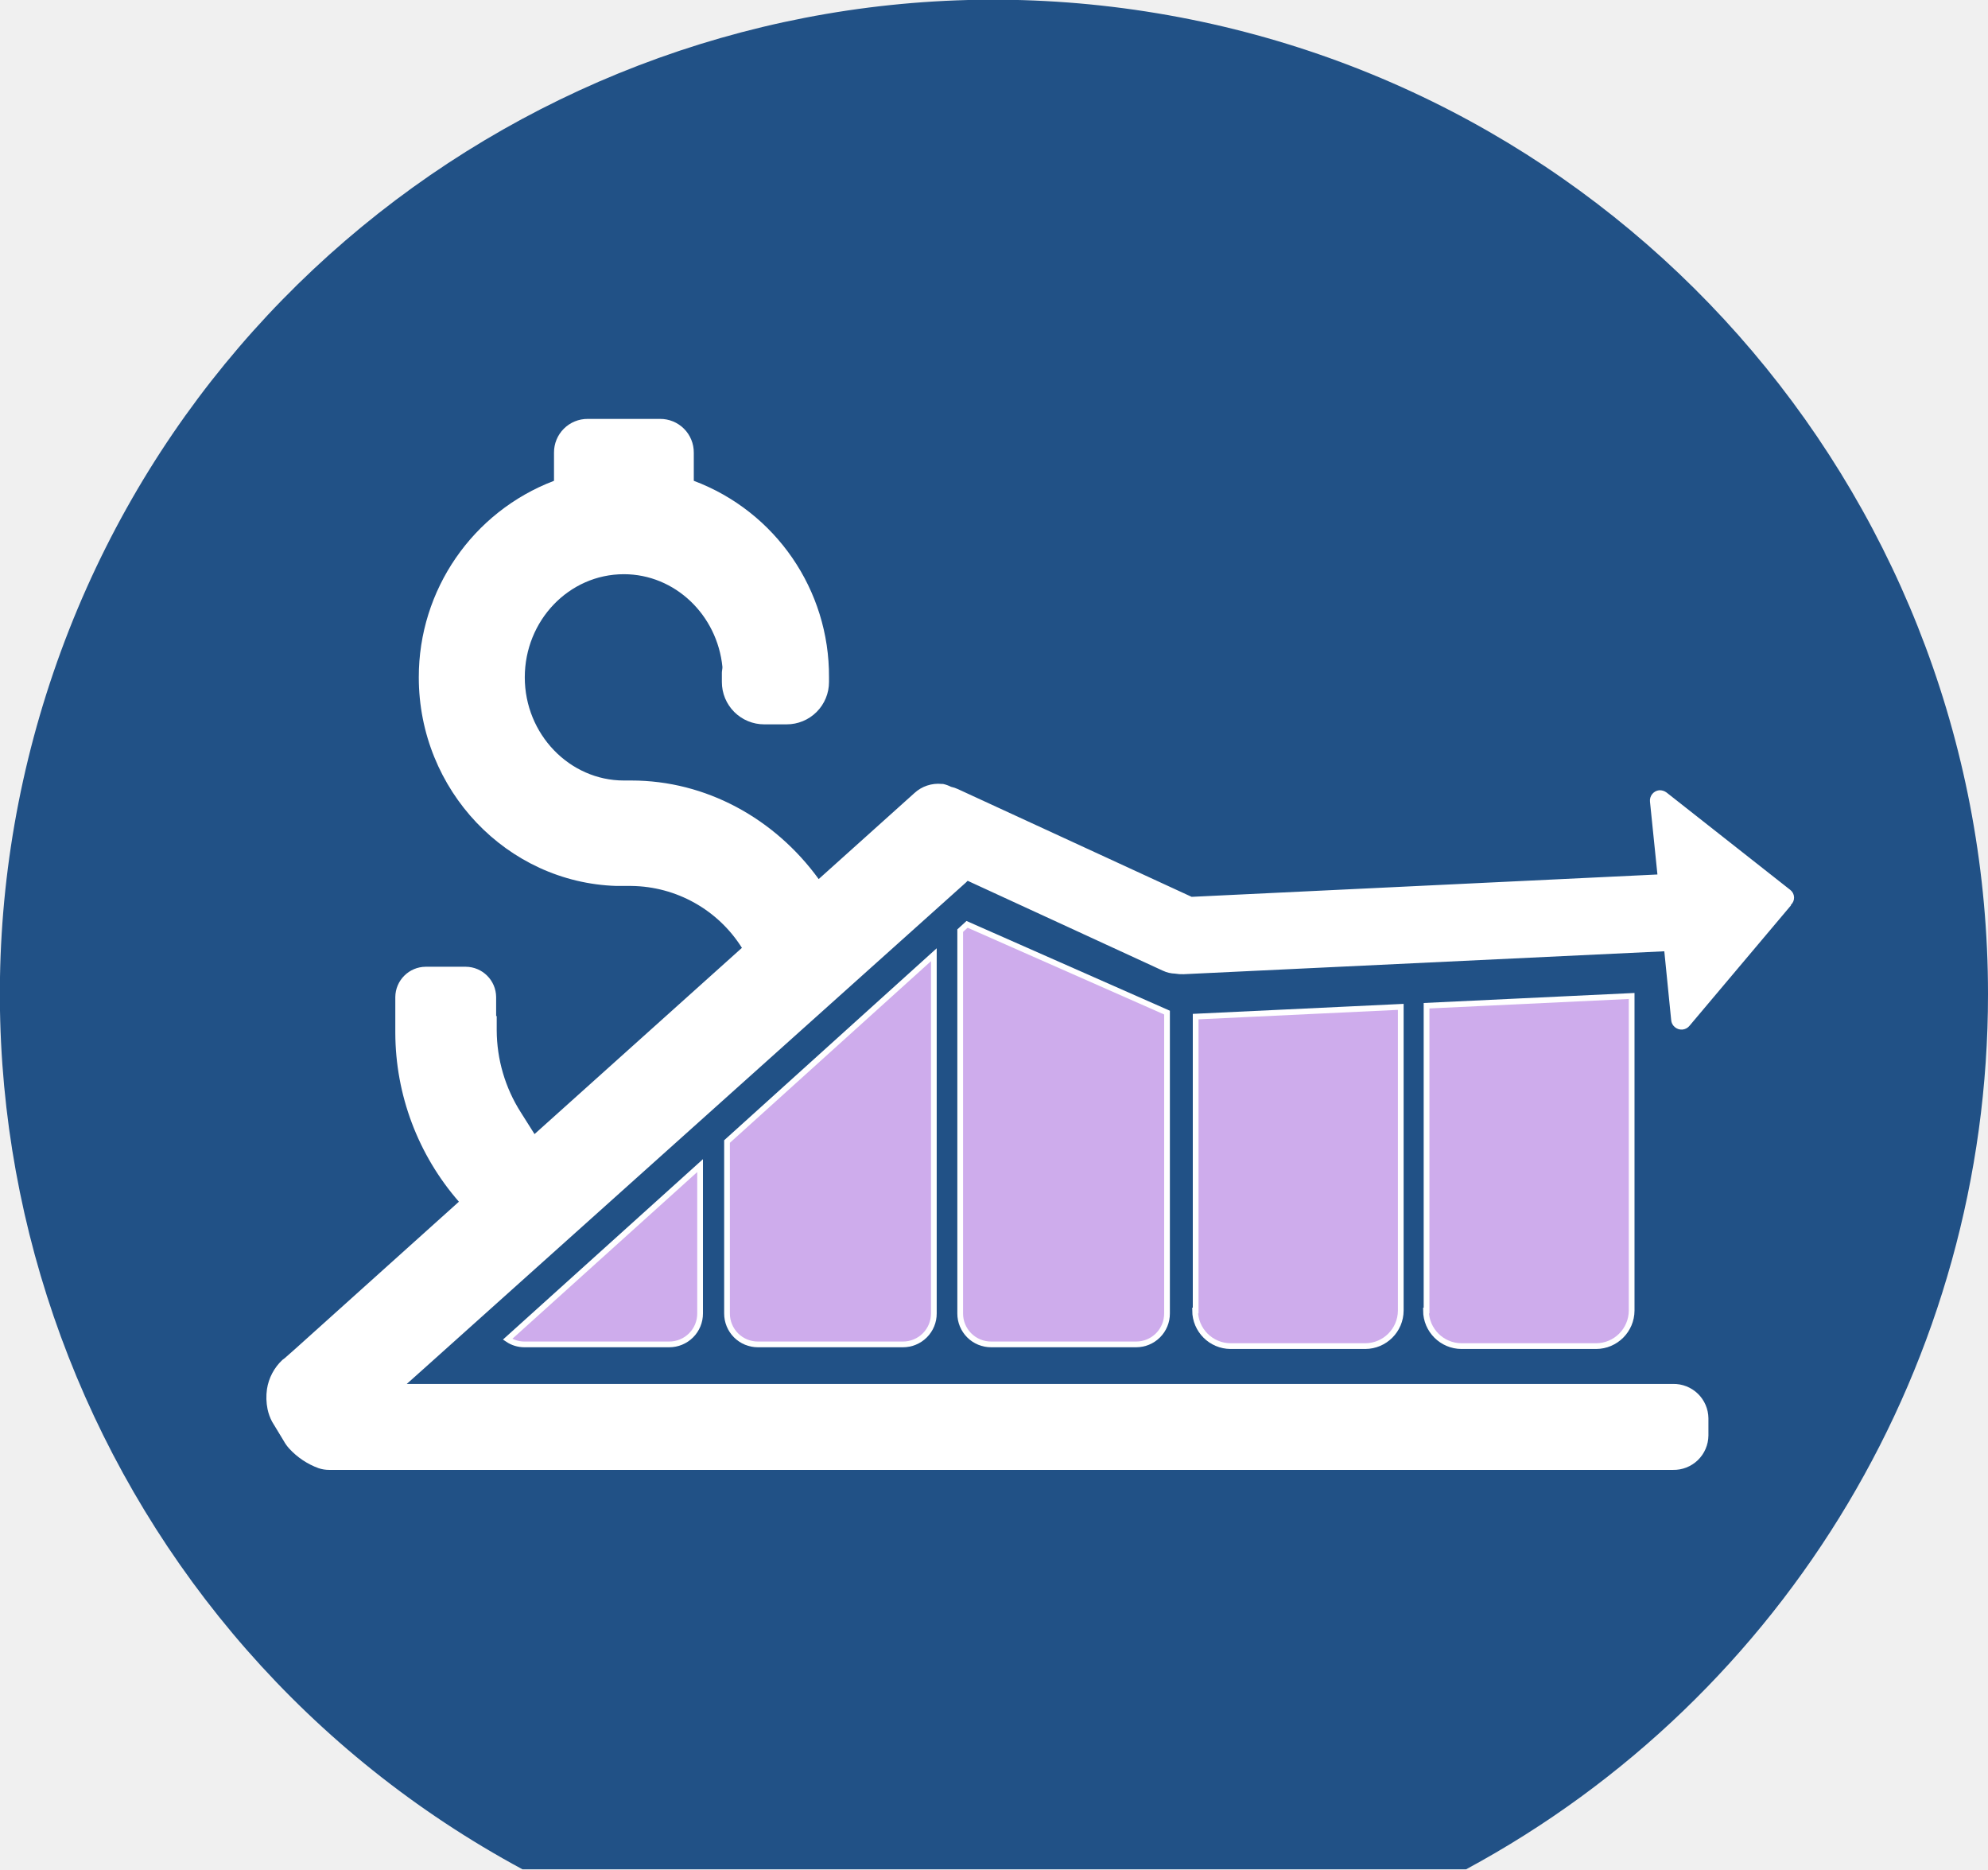
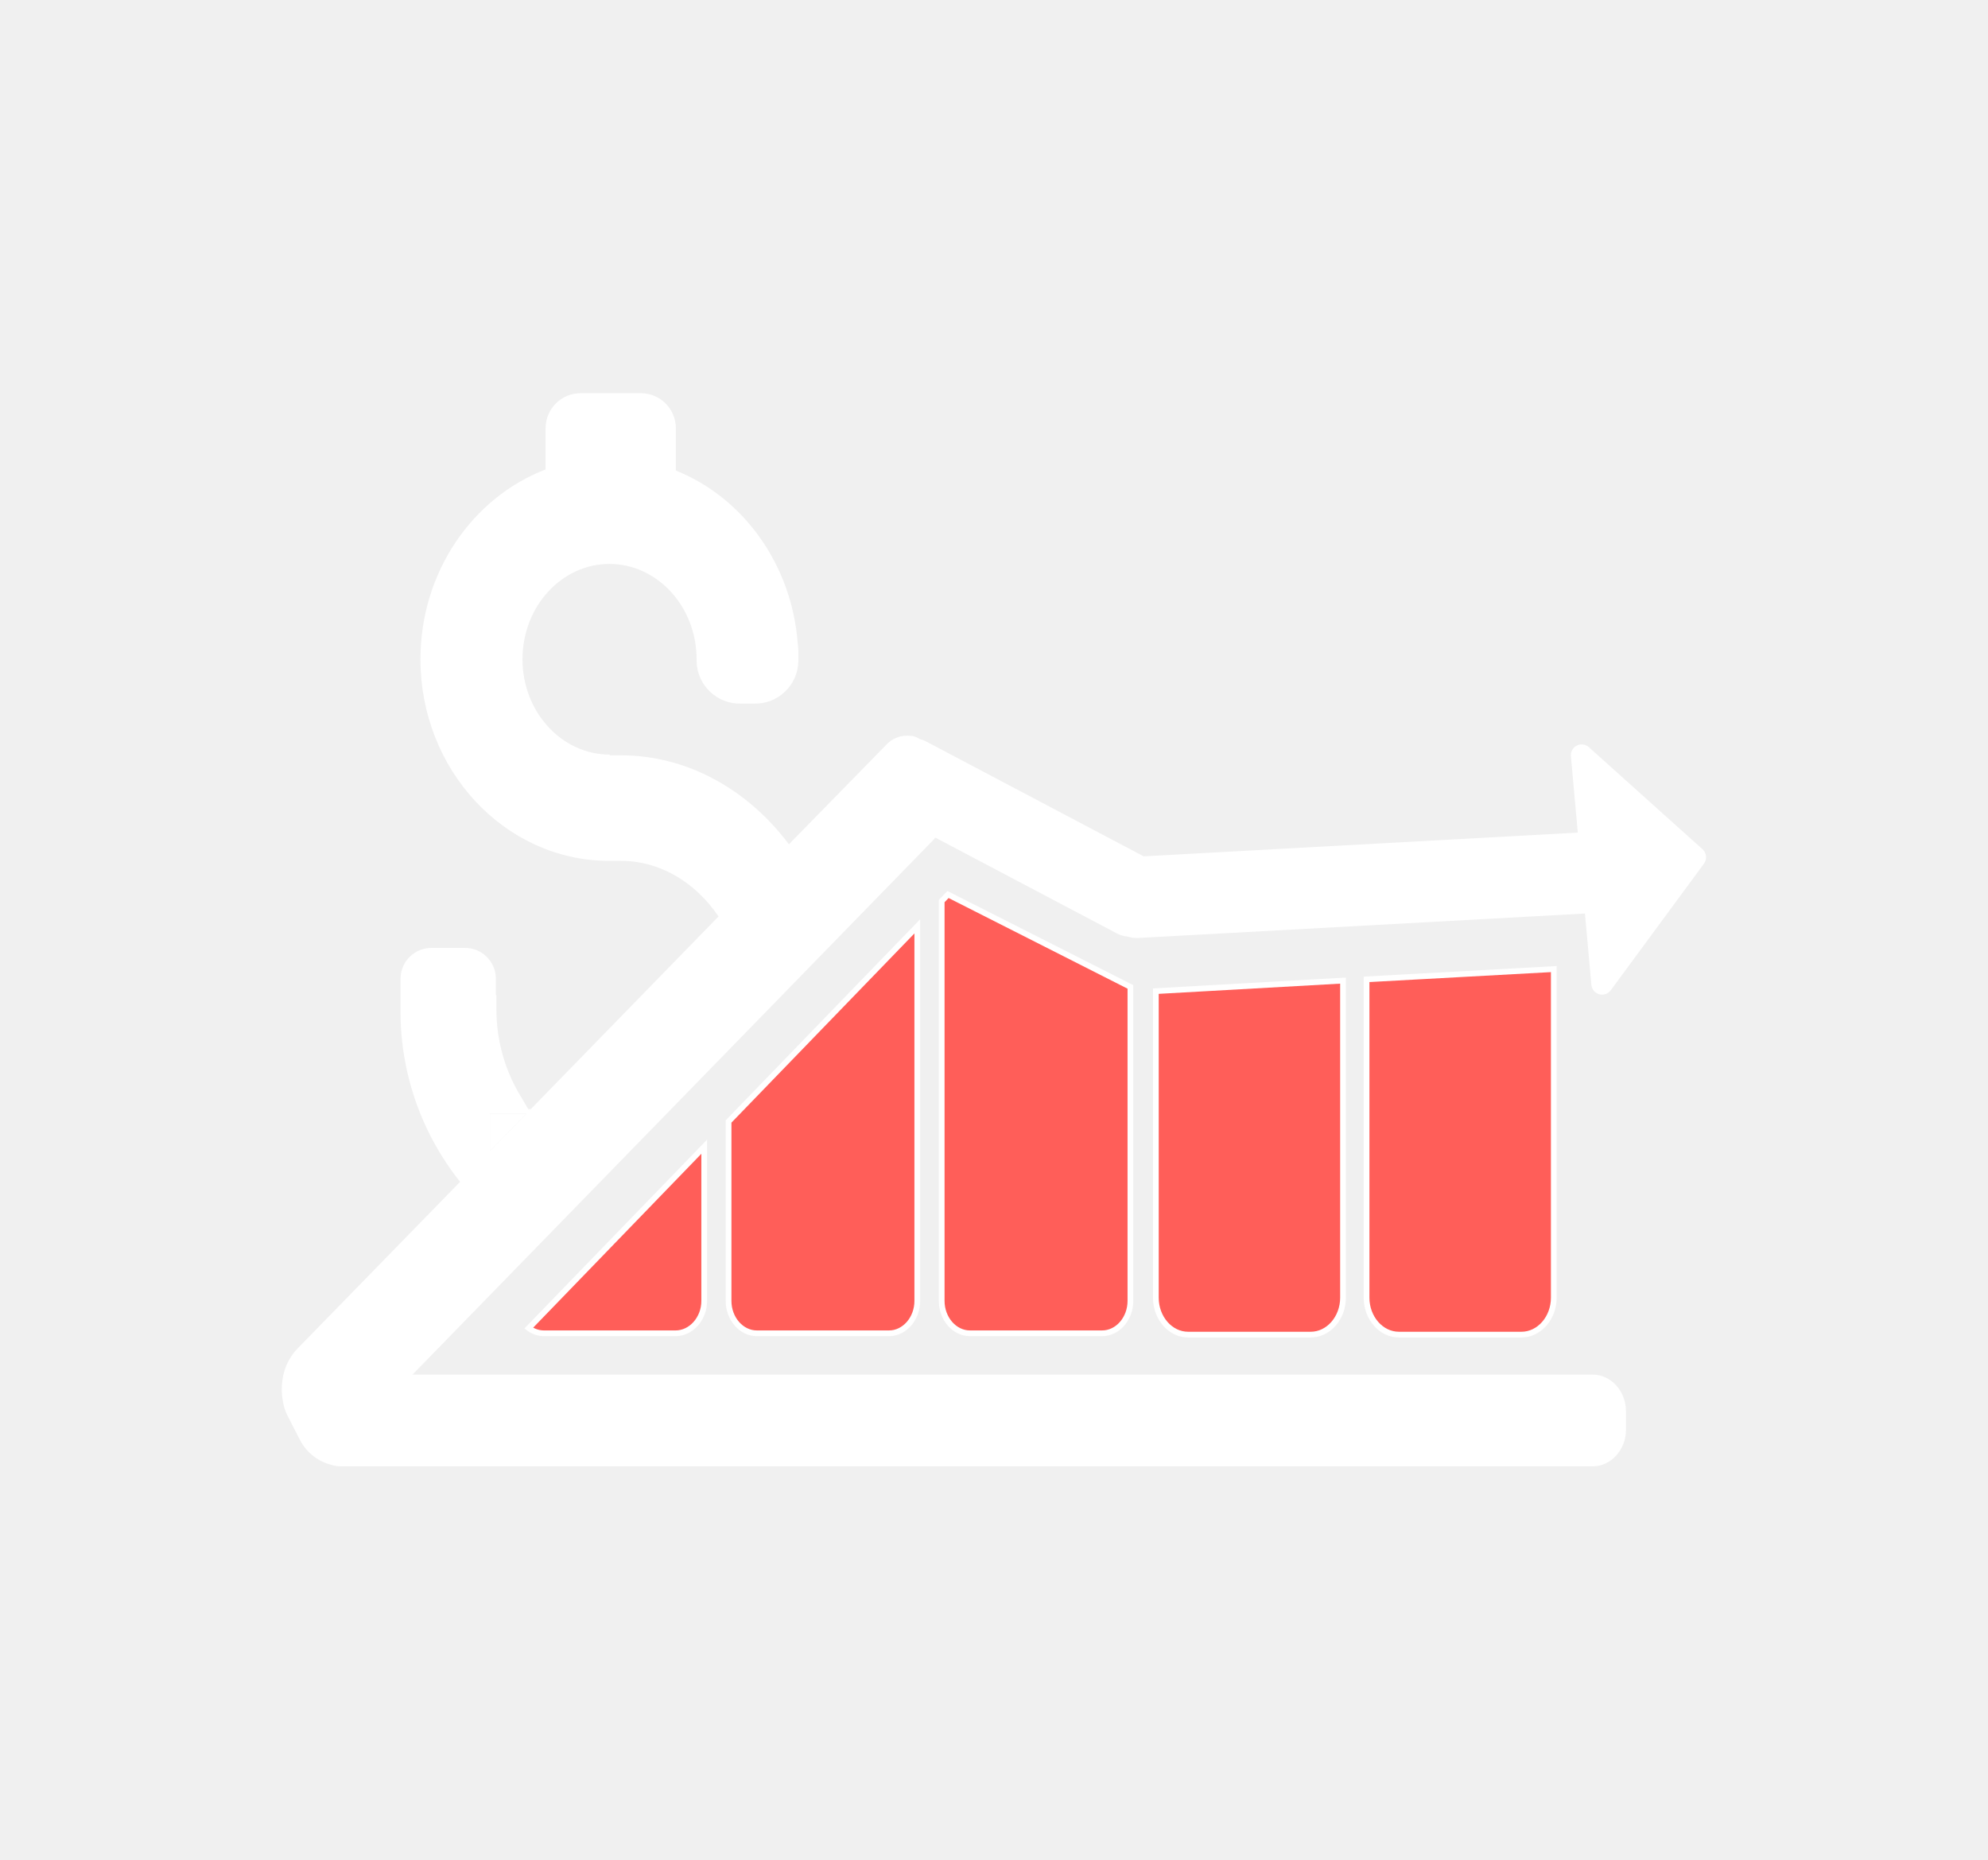
- <svg xmlns="http://www.w3.org/2000/svg" id="Layer_1" data-name="Layer 1" viewBox="0 0 347 326.2">
-   <defs>
-     <style>.cls-1{fill:#215186;}.cls-2{fill:#fff;}.cls-3{fill:#ceacec;stroke:#fff;stroke-miterlimit:10;}</style>
-   </defs>
-   <g id="Artboard_8" data-name="Artboard 8">
-     <path class="cls-1" d="M347,174.9A173.5,173.5,0,1,0,91.2,327.6H255.9A173.42,173.42,0,0,0,347,174.9Z" transform="translate(0 -1.4)" />
-     <path class="cls-2" d="M312.5,156.7l-21.6-17a2,2,0,0,0-1.3-.4,1.81,1.81,0,0,0-1.6,2l1.3,12.7L208,157.9l-40.8-18.8a5.64,5.64,0,0,0-1.2-.4,5.78,5.78,0,0,0-1.4-.5h-.2a6.14,6.14,0,0,0-4.8,1.6l-16.7,15c-7.7-10.6-19.7-17.2-32.7-17.2h-1.3c-9.5,0-17.3-8.1-17.3-18s7.7-18,17.3-18c8.9,0,16.3,7.1,17.2,16.2,0,.3-.1.7-.1,1v1.6a7.38,7.38,0,0,0,7.4,7.4h3.9a7.38,7.38,0,0,0,7.4-7.4v-.8h0a36.4,36.4,0,0,0-23.6-34.3V80.4a5.85,5.85,0,0,0-5.9-5.9H102.6a5.85,5.85,0,0,0-5.9,5.9v4.9a36.64,36.64,0,0,0-23.6,34.3c0,19.7,15.4,35.8,34.5,36.4h2.6a23.12,23.12,0,0,1,19.3,10.8L93.3,199.3l-2.4-3.8a26.82,26.82,0,0,1-4.2-14.3v-2.5h-.1v-3.3a5.34,5.34,0,0,0-5.3-5.3h-7a5.34,5.34,0,0,0-5.3,5.3v6.2a45,45,0,0,0,11.1,29.5L51.4,236.9l-1.7,1.5-.4.3a8.82,8.82,0,0,0-2.7,5.1,10.22,10.22,0,0,0,.1,3.5,8.26,8.26,0,0,0,.8,2.2l2,3.3a7.1,7.1,0,0,0,1,1.4,13,13,0,0,0,5.1,3.4h0a5.82,5.82,0,0,0,1.9.3H292a6.06,6.06,0,0,0,6.2-6v-3a6.06,6.06,0,0,0-6.2-6H71l3.8-3.4,93.8-84.1.3-.3L203,170.8a5.37,5.37,0,0,0,2.1.5,7.57,7.57,0,0,0,1.5.1l83.9-4,1.2,12a1.74,1.74,0,0,0,.6,1.2,1.79,1.79,0,0,0,2.6-.2l17.7-21v-.1A1.71,1.71,0,0,0,312.5,156.7Z" transform="translate(0 -1.4)" />
-     <path class="cls-3" d="M91.5,236h25.3a5.38,5.38,0,0,0,5.4-5.4V204.8L88.6,235.1A5.21,5.21,0,0,0,91.5,236Z" transform="translate(0 -1.4)" />
-     <path class="cls-3" d="M126.9,230.6a5.38,5.38,0,0,0,5.4,5.4h25.3a5.38,5.38,0,0,0,5.4-5.4V168l-36.1,32.6Z" transform="translate(0 -1.4)" />
-     <path class="cls-3" d="M167.6,163.8v66.8A5.38,5.38,0,0,0,173,236h25.3a5.38,5.38,0,0,0,5.4-5.4V178.1l-34.9-15.4Z" transform="translate(0 -1.4)" />
-     <path class="cls-3" d="M208.6,230.1a6.23,6.23,0,0,0,6.2,6.2h23.5a6.23,6.23,0,0,0,6.2-6.2v-53l-35.8,1.7v51.3Z" transform="translate(0 -1.4)" />
-     <path class="cls-3" d="M248.9,230.1a6.23,6.23,0,0,0,6.2,6.2h23.5a6.23,6.23,0,0,0,6.2-6.2V175.2L249,176.9v53.2Z" transform="translate(0 -1.4)" />
+ <svg xmlns="http://www.w3.org/2000/svg" viewBox="0 0 347 324.59">
+   <g>
+     <path d="M94.92,232.72h23c2.72,0,5-2.55,5-5.66V200.15L92.29,231.82A4.42,4.42,0,0,0,94.92,232.72Z" fill="#ff5e59" stroke="#fff" stroke-miterlimit="10" />
+     <path d="M127.17,227.06c0,3.11,2.22,5.66,4.94,5.66h23.06c2.72,0,4.94-2.55,4.94-5.66V161.69l-32.94,34.06Z" fill="#ff5e59" stroke="#fff" stroke-miterlimit="10" />
+     <path d="M164.37,157.28v69.78c0,3.11,2.22,5.66,4.94,5.66h23.06c2.72,0,4.94-2.55,4.94-5.66v-54.8l-31.84-16.13Z" fill="#ff5e59" stroke="#fff" stroke-miterlimit="10" />
+     <path d="M201.75,226.5c0,3.55,2.53,6.45,5.63,6.45h21.41c3.09,0,5.63-2.9,5.63-6.45V171.16L201.75,173Z" fill="#ff5e59" stroke="#fff" stroke-miterlimit="10" />
+     <path d="M238.53,226.5c0,3.55,2.54,6.45,5.64,6.45h21.4c3.1,0,5.64-2.9,5.64-6.45V169.15l-32.68,1.79Z" fill="#ff5e59" stroke="#fff" stroke-miterlimit="10" />
+     <g>
+       <polygon points="92.67 193.58 92.18 193.58 92.37 193.89 92.67 193.58" fill="#fff" />
+       <g>
+         <polygon points="85.52 194.39 85.52 200.91 91.88 194.39 85.52 194.39" fill="#fff" />
+         <path d="M163,146.52c.09-.1.17-.22.26-.32l31.66,16.71a5.1,5.1,0,0,0,1.93.57,5.16,5.16,0,0,0,1.8.24l78-4.27,1.12,12.46a1.88,1.88,0,0,0,3.38.94l16.28-22.11a1.88,1.88,0,0,0-.26-2.51l-19.87-17.84A1.88,1.88,0,0,0,274.2,132l1.2,13.33-75.77,4.14-37.88-20a5.54,5.54,0,0,0-1.12-.44,4.62,4.62,0,0,0-1.42-.58l-.18,0a5,5,0,0,0-4.46,1.68L137.7,147.37c-7.18-9.6-17.81-15.53-29.28-15.53h-2v-.13c-8.39,0-15.22-7.46-15.22-16.64S98,98.43,106.37,98.43s15.22,7.47,15.22,16.64v.41a7.55,7.55,0,0,0,7.7,7.33h2.36a7.54,7.54,0,0,0,7.7-7.33v-1.92a7,7,0,0,0-.1-1.13c-1-13.91-9.54-25.58-21.28-30.3v-7.4a6.12,6.12,0,0,0-6.1-6.1H101.33a6.12,6.12,0,0,0-6.1,6.1v7.21c-12.72,4.89-21.84,17.89-21.84,33.13,0,19.25,14.56,34.94,32.53,35.19v0h2.5c6.71,0,12.91,3.66,17,9.7l-32.74,33.6-.3.31-.19-.31-1.62-2.74a29.06,29.06,0,0,1-3.92-14.74v-2.38h-.1v-3a5.39,5.39,0,0,0-5.5-5.25H75.41a5.4,5.4,0,0,0-5.5,5.25v3h0v2.38a47.67,47.67,0,0,0,10.4,30.2L53.69,233.58l-1.56,1.6-.34.35A9.81,9.81,0,0,0,49.28,241a11,11,0,0,0,.12,3.73,8.51,8.51,0,0,0,.77,2.33l1.8,3.53c.07.14.15.26.22.39a8.46,8.46,0,0,0,5.72,4.72,5.09,5.09,0,0,0,1.52.24H278c3.19,0,5.81-2.88,5.81-6.4v-3.2c0-3.53-2.62-6.41-5.81-6.41H72l3.57-3.66ZM85.52,194.39h6.36l-6.36,6.52Z" fill="#fff" />
+       </g>
+     </g>
  </g>
</svg>
